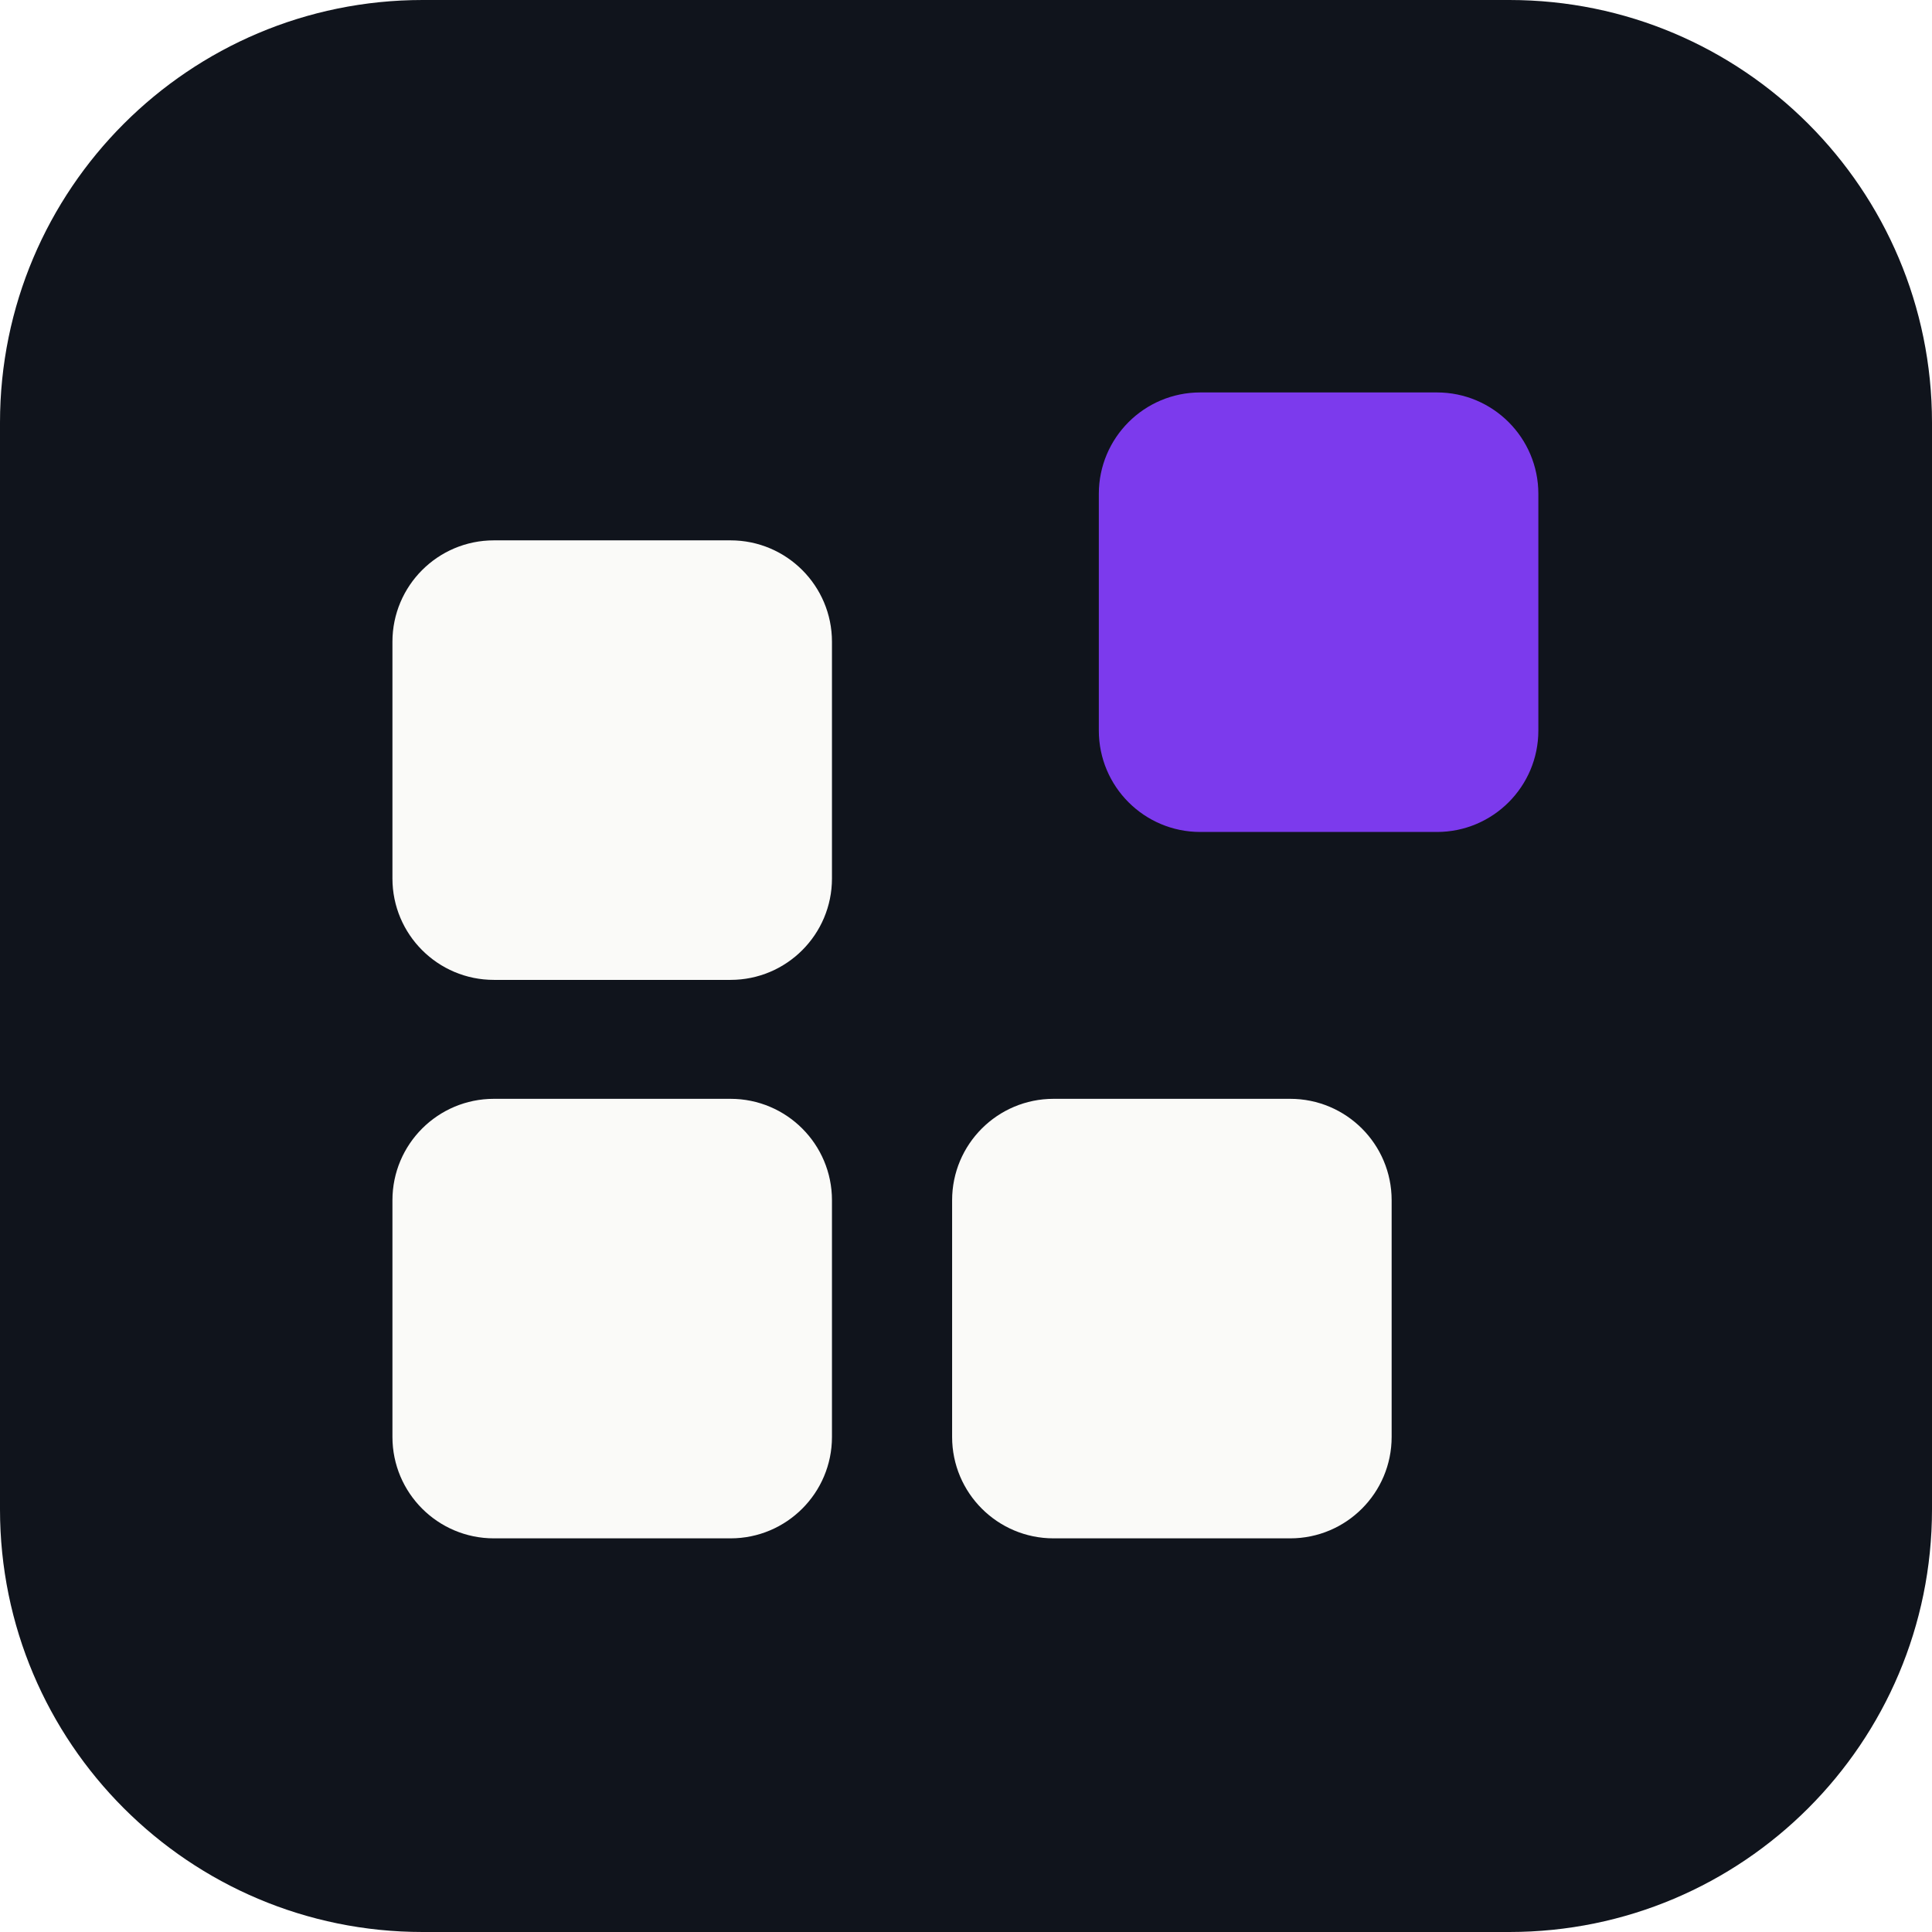
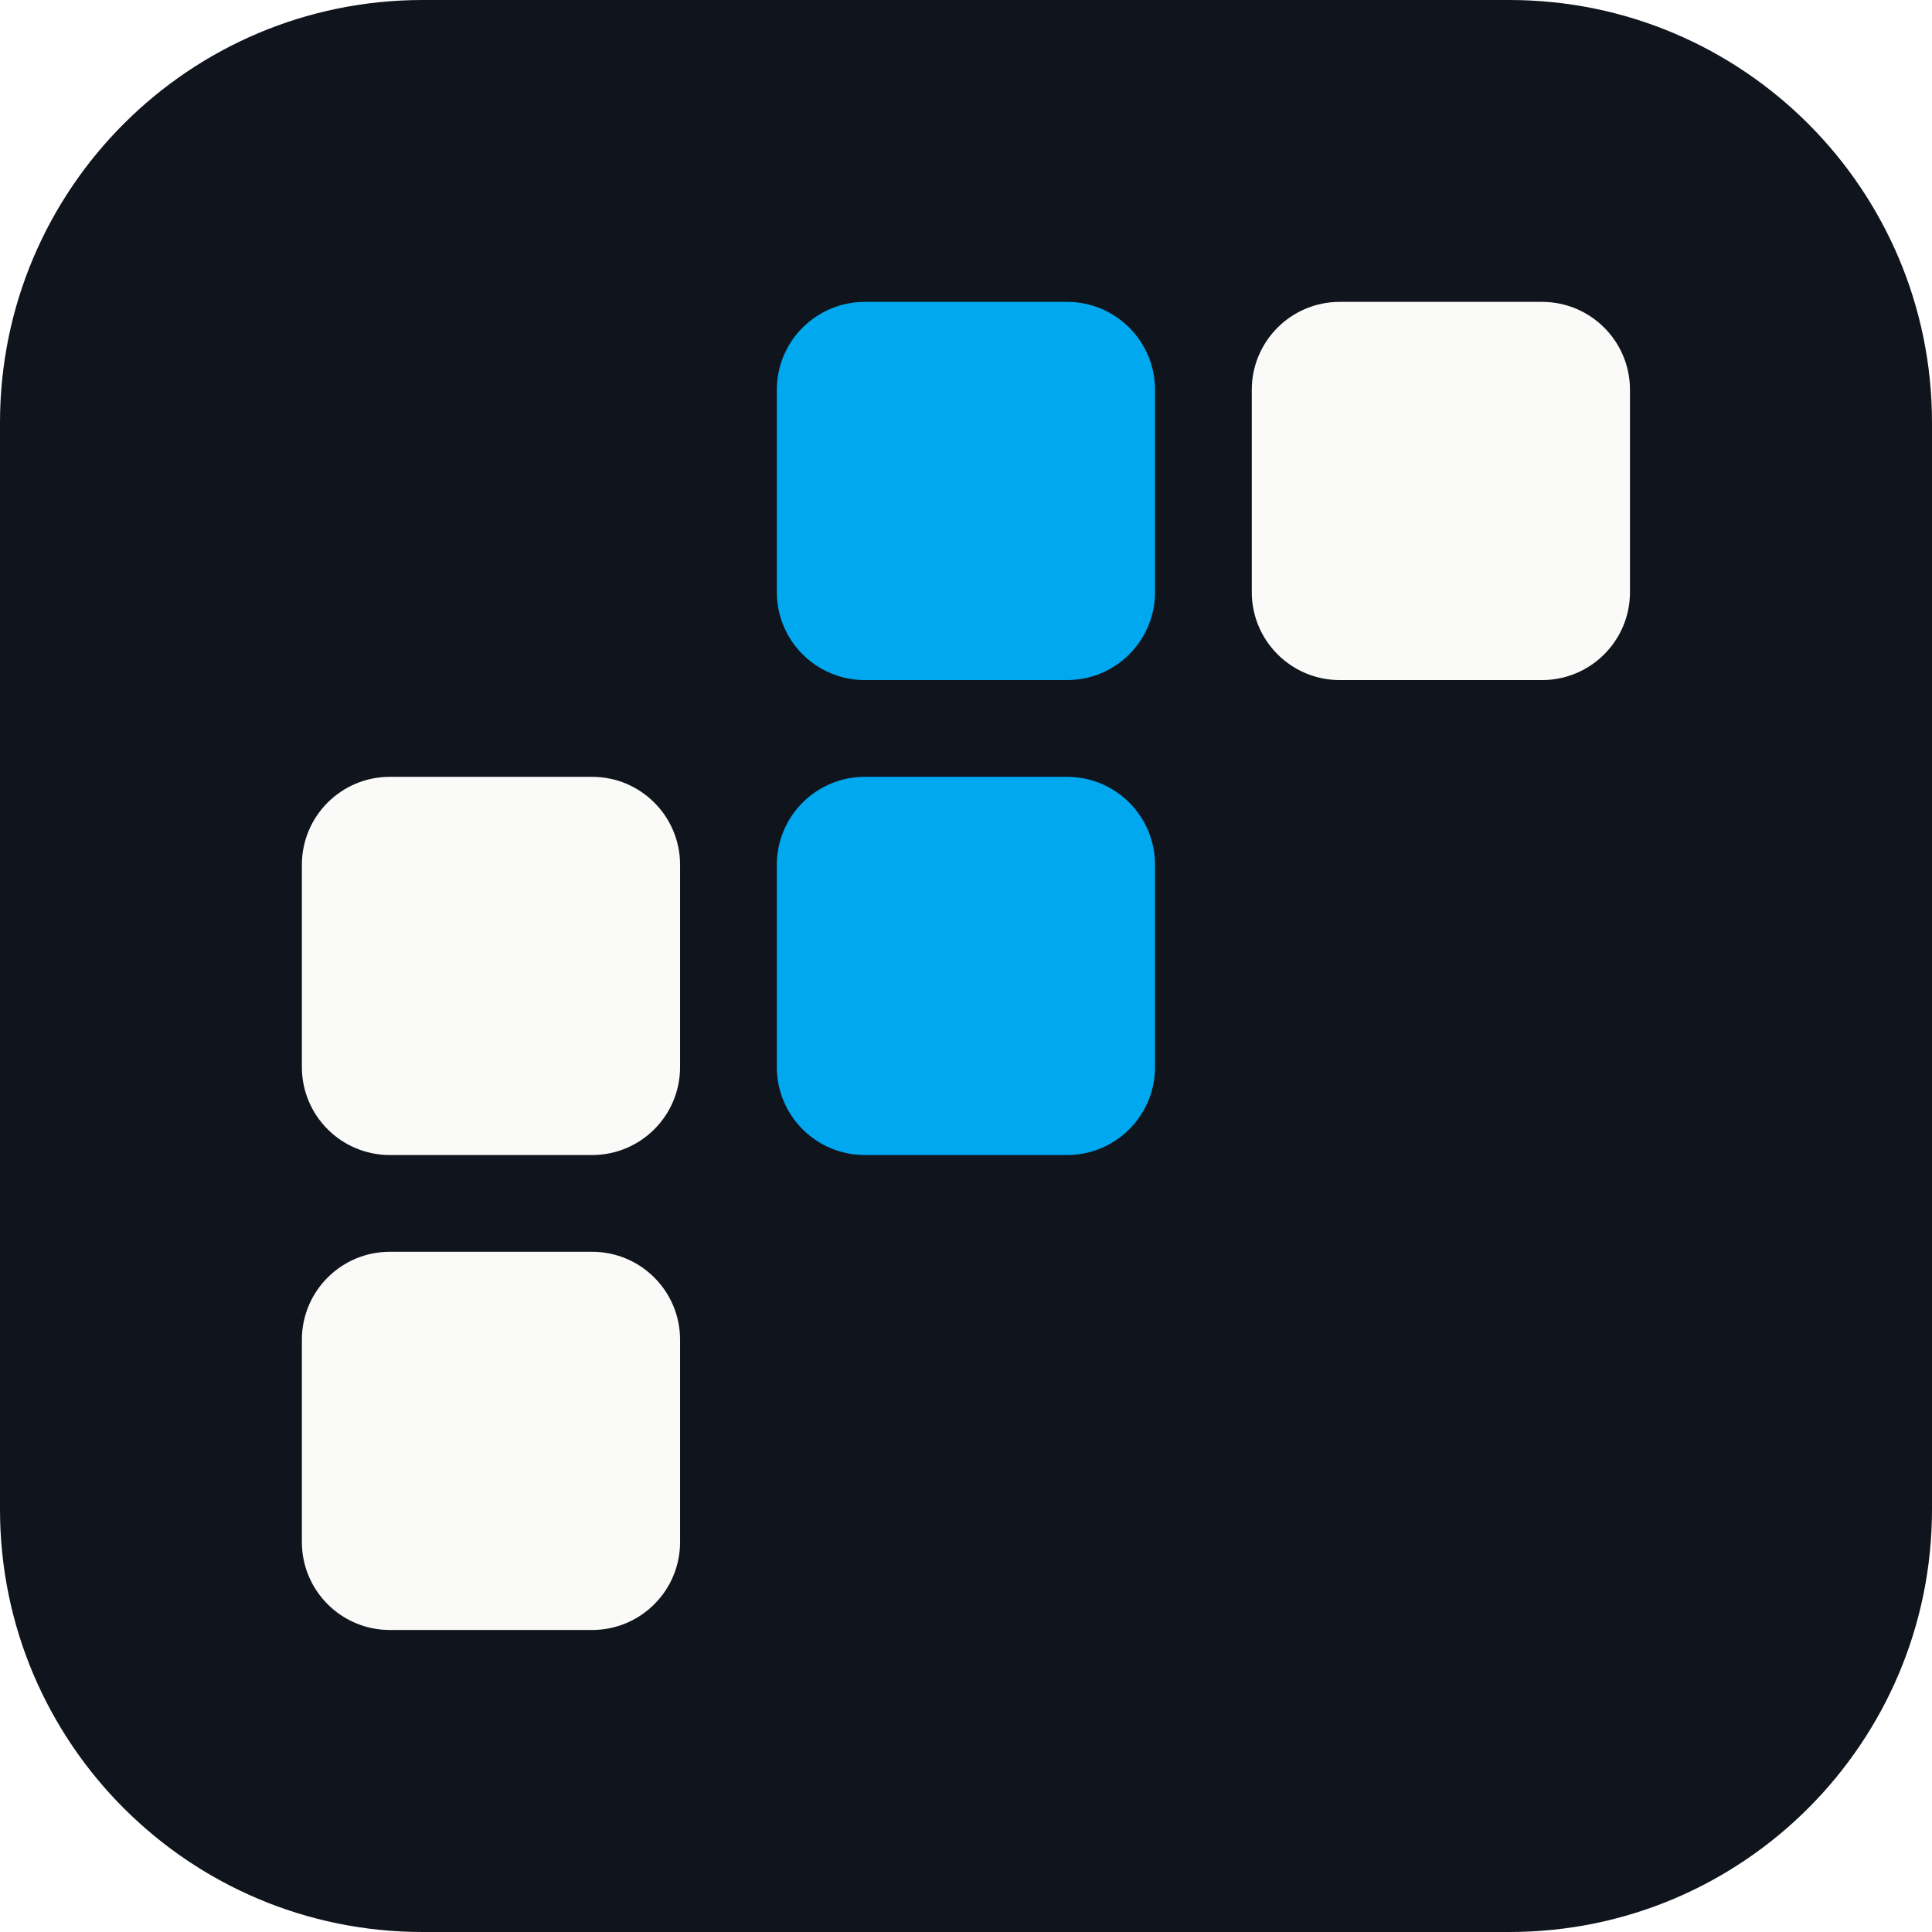
<svg xmlns="http://www.w3.org/2000/svg" width="32" height="32" viewBox="0 0 32 32">
  <rect width="32" height="32" rx="7" fill="#10141C" />
-   <g>
-     <rect x="6.5" y="8.95" width="7.28" height="7.28" rx="1.68" fill="#FAFAF8" />
-     <rect x="6.5" y="18.2" width="7.28" height="7.28" rx="1.68" fill="#FAFAF8" />
-     <rect x="15.77" y="18.2" width="7.28" height="7.28" rx="1.68" fill="#FAFAF8" />
-     <rect x="18.2" y="6.5" width="7.28" height="7.28" rx="1.68" fill="#7c3aed" />
+   <g transform="translate(5 5) scale(0.03642)">
+     <rect x="0" y="432" width="172" height="172" rx="40" fill="#FAFAF8" />
+     <rect x="0" y="216" width="172" height="172" rx="40" fill="#FAFAF8" />
+     <rect x="216" y="216" width="172" height="172" rx="40" fill="#00A8F0" />
+     <rect x="216" y="0" width="172" height="172" rx="40" fill="#00A8F0" />
+     <rect x="432" y="0" width="172" height="172" rx="40" fill="#FAFAF8" />
  </g>
</svg>
